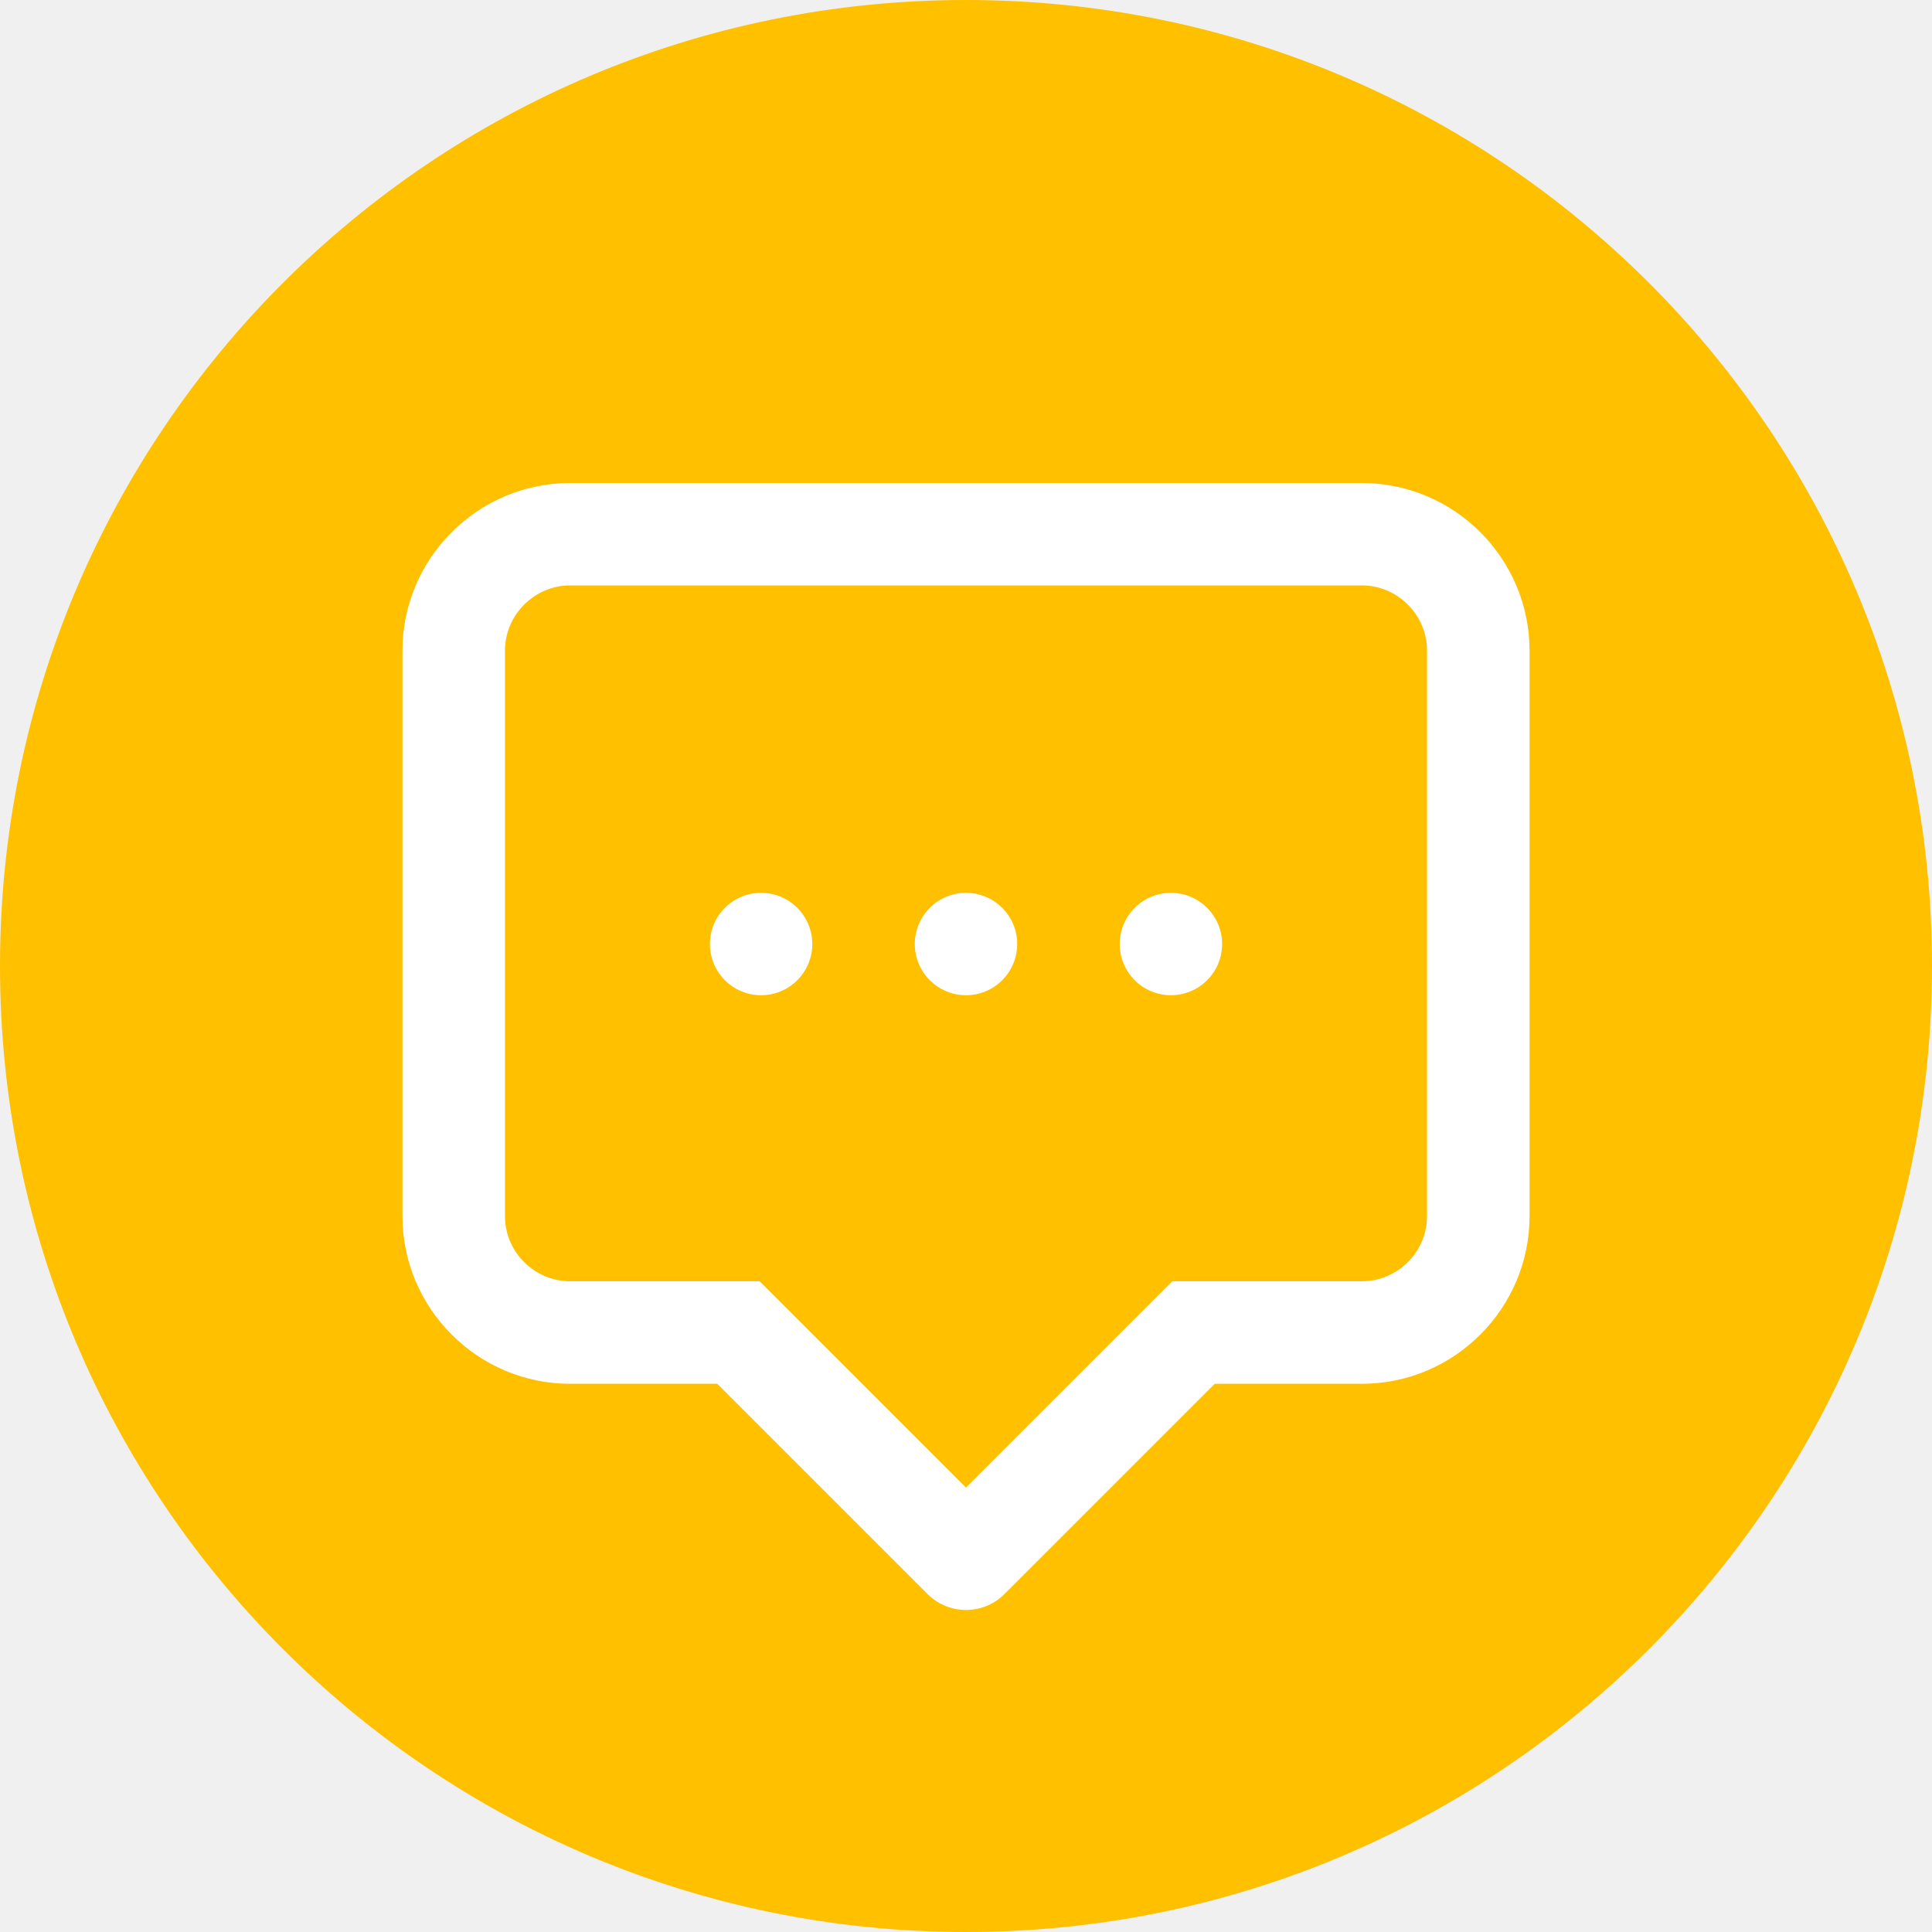
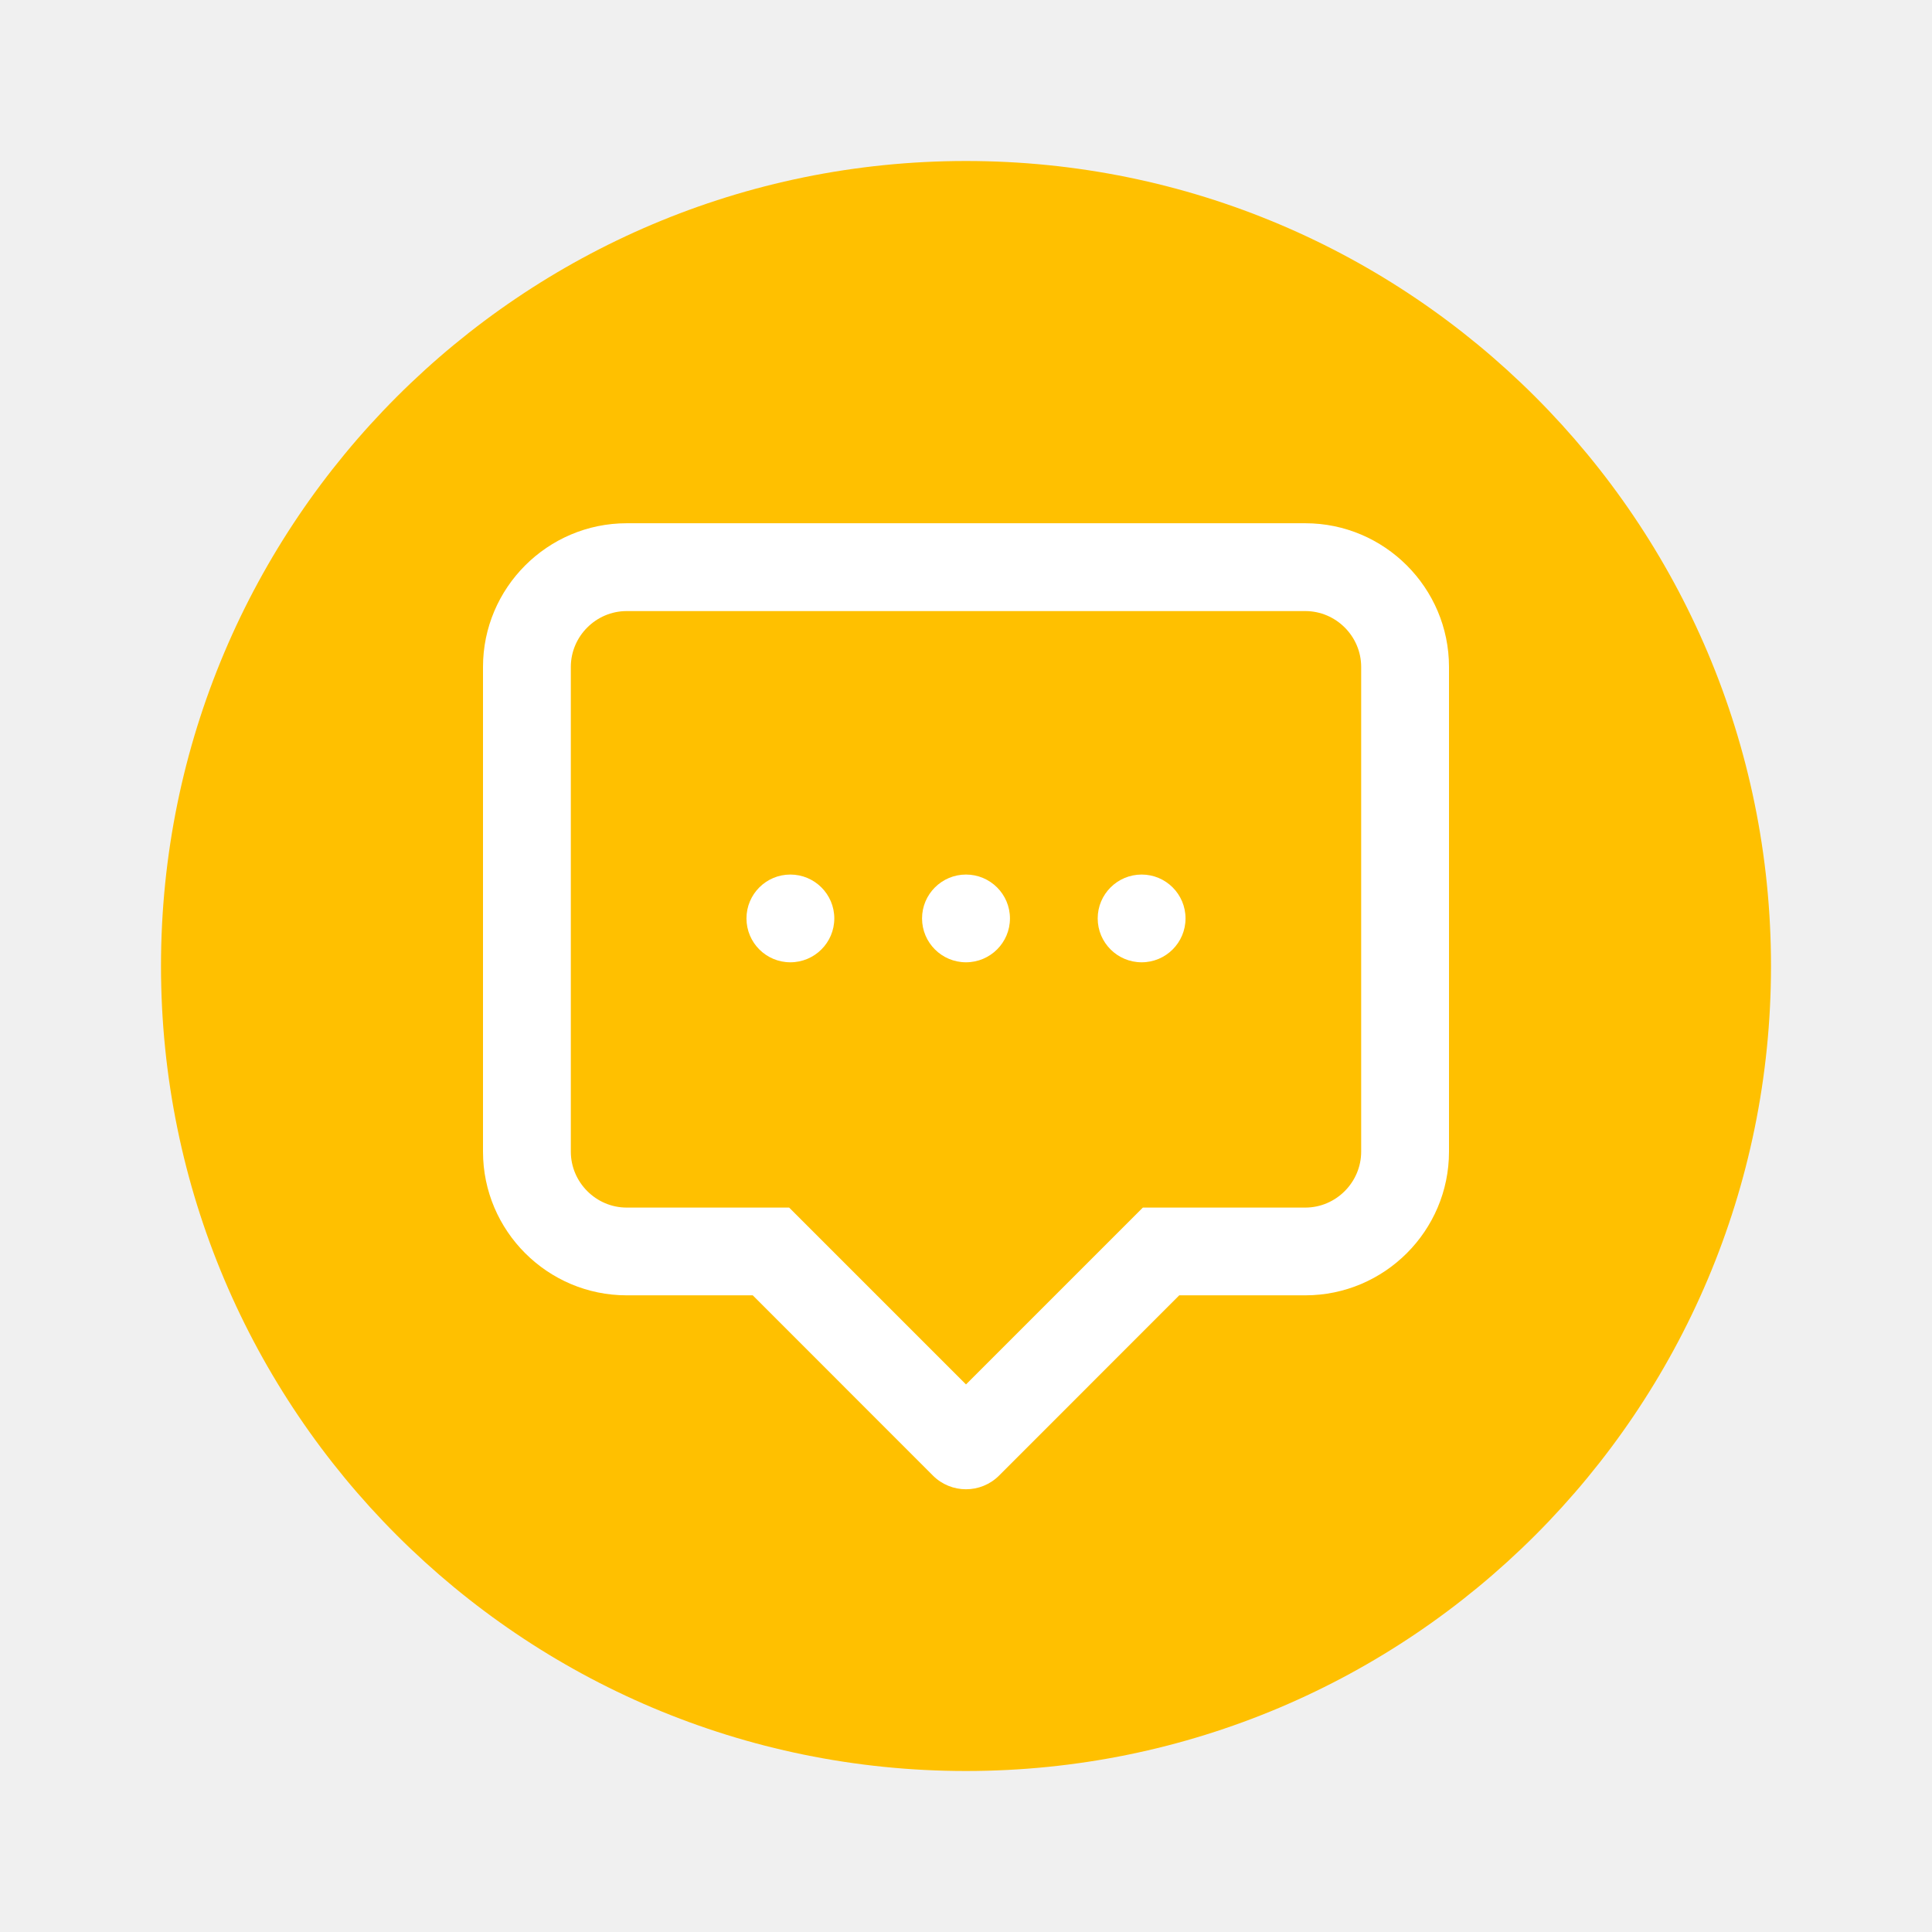
- <svg xmlns="http://www.w3.org/2000/svg" viewBox="0 0 16 16">
-   <circle cx="8" cy="8" r="8" fill="#FFC000" />
-   <path d="M8 8.242C8.234 8.242 8.424 8.052 8.424 7.818C8.424 7.584 8.234 7.394 8 7.394C7.766 7.394 7.576 7.584 7.576 7.818C7.576 8.052 7.766 8.242 8 8.242Z" fill="white" />
-   <path d="M6.727 7.818C6.727 8.052 6.537 8.242 6.303 8.242C6.069 8.242 5.879 8.052 5.879 7.818C5.879 7.584 6.069 7.394 6.303 7.394C6.537 7.394 6.727 7.584 6.727 7.818Z" fill="white" />
-   <path d="M9.697 8.242C9.931 8.242 10.121 8.052 10.121 7.818C10.121 7.584 9.931 7.394 9.697 7.394C9.463 7.394 9.273 7.584 9.273 7.818C9.273 8.052 9.463 8.242 9.697 8.242Z" fill="white" />
-   <path fill-rule="evenodd" clip-rule="evenodd" d="M5.94 11.46L7.681 13.201C7.857 13.377 8.143 13.377 8.319 13.201L10.06 11.46H11.278C12.043 11.46 12.667 10.836 12.667 10.072V5.388C12.667 4.624 12.043 4 11.278 4H4.722C3.957 4 3.333 4.624 3.333 5.388V10.072C3.333 10.836 3.957 11.46 4.722 11.46H5.94ZM8 12.32L6.291 10.611H4.722C4.426 10.611 4.182 10.368 4.182 10.072V5.388C4.182 5.092 4.426 4.848 4.722 4.848H11.278C11.574 4.848 11.818 5.092 11.818 5.388V10.072C11.818 10.368 11.574 10.611 11.278 10.611H9.709L8 12.32Z" fill="white" />
+ <svg xmlns="http://www.w3.org/2000/svg" viewBox="0 0 24 24">
+   <circle cx="12" cy="12" r="10" fill="#FFC000" />
+   <path d="M12 11.954C12.301 11.954 12.546 11.71 12.546 11.409C12.546 11.108 12.301 10.864 12 10.864C11.699 10.864 11.454 11.108 11.454 11.409C11.454 11.71 11.699 11.954 12 11.954Z" fill="white" />
+   <path d="M10.364 11.409C10.364 11.71 10.119 11.954 9.818 11.954C9.517 11.954 9.273 11.71 9.273 11.409C9.273 11.108 9.517 10.864 9.818 10.864C10.119 10.864 10.364 11.108 10.364 11.409Z" fill="white" />
+   <path d="M14.182 11.954C14.483 11.954 14.727 11.71 14.727 11.409C14.727 11.108 14.483 10.864 14.182 10.864C13.881 10.864 13.636 11.108 13.636 11.409C13.636 11.71 13.881 11.954 14.182 11.954Z" fill="white" />
+   <path fill-rule="evenodd" clip-rule="evenodd" d="M9.351 16.091L11.589 18.33C11.816 18.557 12.184 18.557 12.411 18.33L14.649 16.091H16.215C17.198 16.091 18 15.29 18 14.306V8.285C18 7.302 17.198 6.5 16.215 6.5H7.785C6.802 6.5 6 7.302 6 8.285V14.306C6 15.29 6.802 16.091 7.785 16.091H9.351ZM12 17.198L9.803 15.001H7.785C7.404 15.001 7.091 14.687 7.091 14.306V8.285C7.091 7.904 7.404 7.591 7.785 7.591H16.215C16.596 7.591 16.909 7.904 16.909 8.285V14.306C16.909 14.687 16.596 15.001 16.215 15.001H14.197L12 17.198Z" fill="white" />
</svg>
